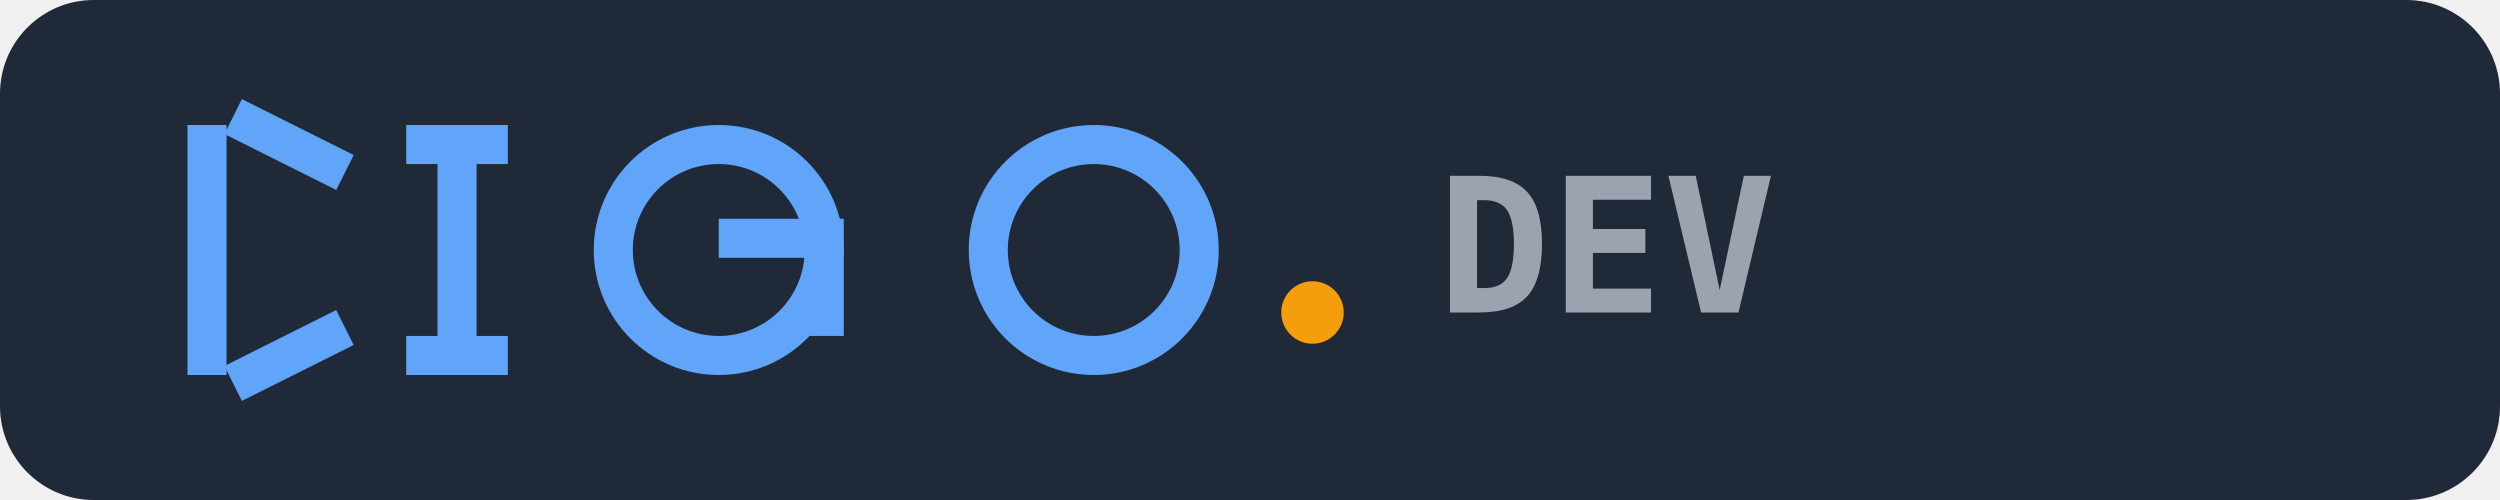
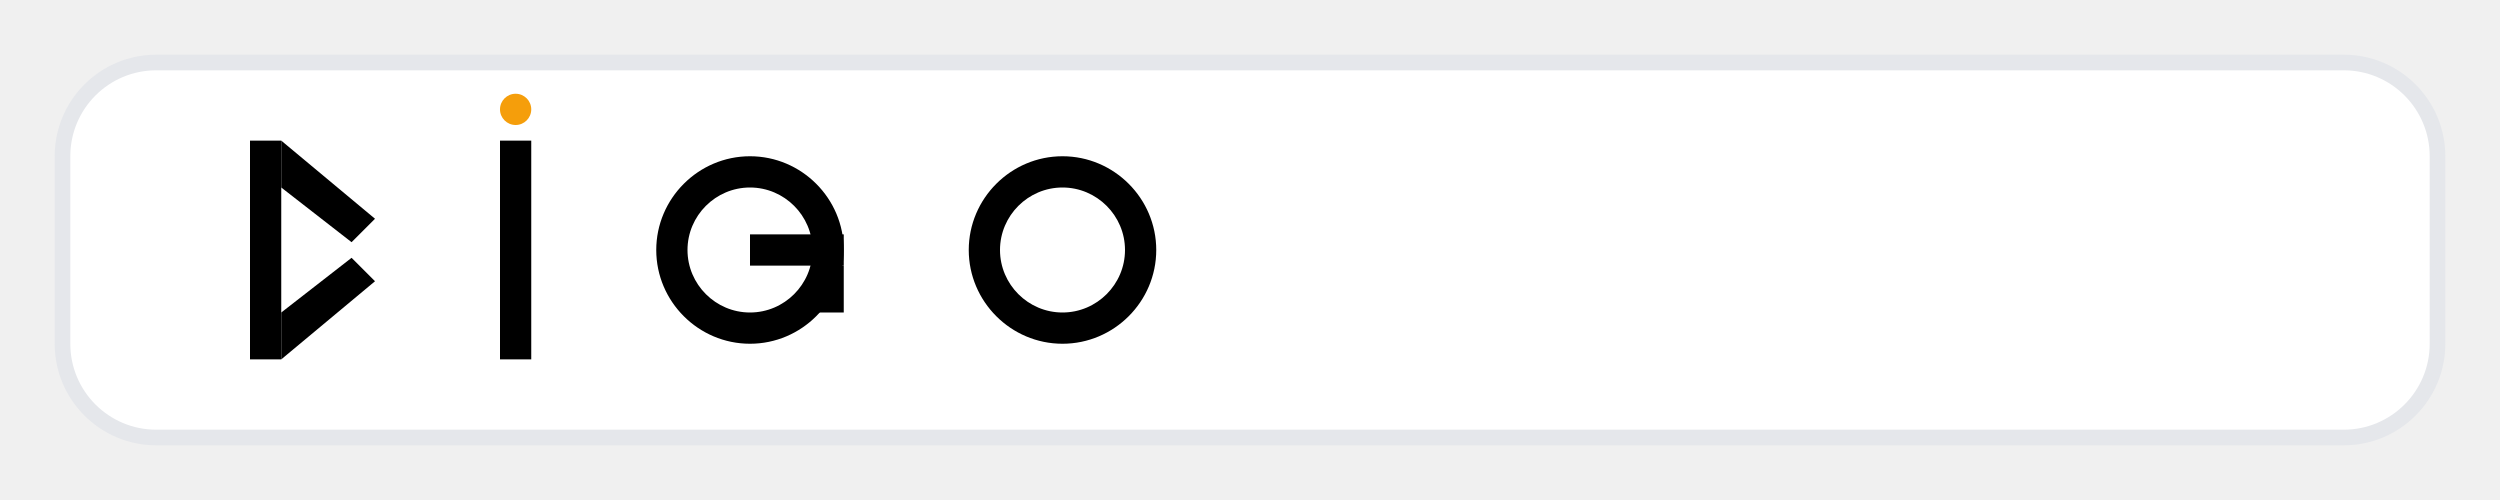
<svg xmlns="http://www.w3.org/2000/svg" width="160" height="32" viewBox="0 0 160 32">
-   <rect width="160" height="32" rx="6" fill="#1f2937" />
-   <g fill="#60a5fa">
-     <rect x="12" y="8" width="2.5" height="16" />
-     <rect x="14.5" y="8" width="8" height="2.5" transform="rotate(26.57 18.5 9.25)" />
-     <rect x="14.5" y="21.5" width="8" height="2.5" transform="rotate(-26.57 18.5 22.75)" />
+   <rect x="4" y="4" width="152" height="24" rx="6" ry="6" fill="white" stroke="#e5e7eb" stroke-width="1" />
+   <g fill="black">
+     <rect x="16" y="9" width="2" height="14" />
+     <polygon points="18,9 24,14 22.5,15.5 18,12" />
+     <polygon points="18,20 22.5,16.5 24,18 18,23" />
  </g>
-   <g fill="#60a5fa">
-     <rect x="28" y="8" width="2.5" height="16" />
-     <rect x="26" y="8" width="6.5" height="2.5" />
-     <rect x="26" y="21.5" width="6.5" height="2.5" />
+   <g fill="black">
+     <rect x="32" y="9" width="2" height="14" />
+     <circle cx="33" cy="7" r="1" fill="#f59e0b" />
  </g>
-   <g fill="#60a5fa">
-     <path d="M38 16 C38 11.58 41.58 8 46 8 C50.42 8 54 11.58 54 16 C54 20.42 50.42 24 46 24 C41.58 24 38 20.42 38 16 Z M40.5 16 C40.5 19.04 42.96 21.5 46 21.5 C49.04 21.5 51.5 19.04 51.5 16 C51.5 12.96 49.04 10.5 46 10.5 C42.96 10.5 40.5 12.96 40.5 16 Z" />
-     <rect x="46" y="14" width="8" height="2.5" />
-     <rect x="51.5" y="16.5" width="2.5" height="5" />
+   <g fill="black">
+     <path d="M42 16 C42 12.7 44.7 10 48 10 C51.3 10 54 12.7 54 16 C54 19.3 51.3 22 48 22 C44.7 22 42 19.3 42 16 Z M44 16 C44 18.2 45.8 20 48 20 C50.2 20 52 18.2 52 16 C52 13.8 50.2 12 48 12 C45.8 12 44 13.8 44 16 Z" />
+     <rect x="48" y="15" width="6" height="2" />
+     <rect x="52" y="17" width="2" height="3" />
  </g>
-   <g fill="#60a5fa">
-     <path d="M62 16 C62 11.58 65.58 8 70 8 C74.42 8 78 11.58 78 16 C78 20.42 74.42 24 70 24 C65.58 24 62 20.42 62 16 Z M64.5 16 C64.5 19.04 66.96 21.5 70 21.5 C73.04 21.5 75.5 19.04 75.5 16 C75.5 12.96 73.04 10.5 70 10.5 C66.96 10.5 64.5 12.96 64.5 16 Z" />
+   <g fill="black">
+     <path d="M62 16 C62 12.7 64.7 10 68 10 C71.3 10 74 12.7 74 16 C74 19.3 71.3 22 68 22 C64.7 22 62 19.3 62 16 Z M64 16 C64 18.2 65.8 20 68 20 C70.2 20 72 18.2 72 16 C72 13.8 70.2 12 68 12 C65.8 12 64 13.8 64 16 Z" />
  </g>
-   <circle cx="84" cy="20" r="2" fill="#f59e0b" />
-   <text x="92" y="20" font-family="monospace" font-size="12" fill="#9ca3af" font-weight="bold">DEV</text>
</svg>
